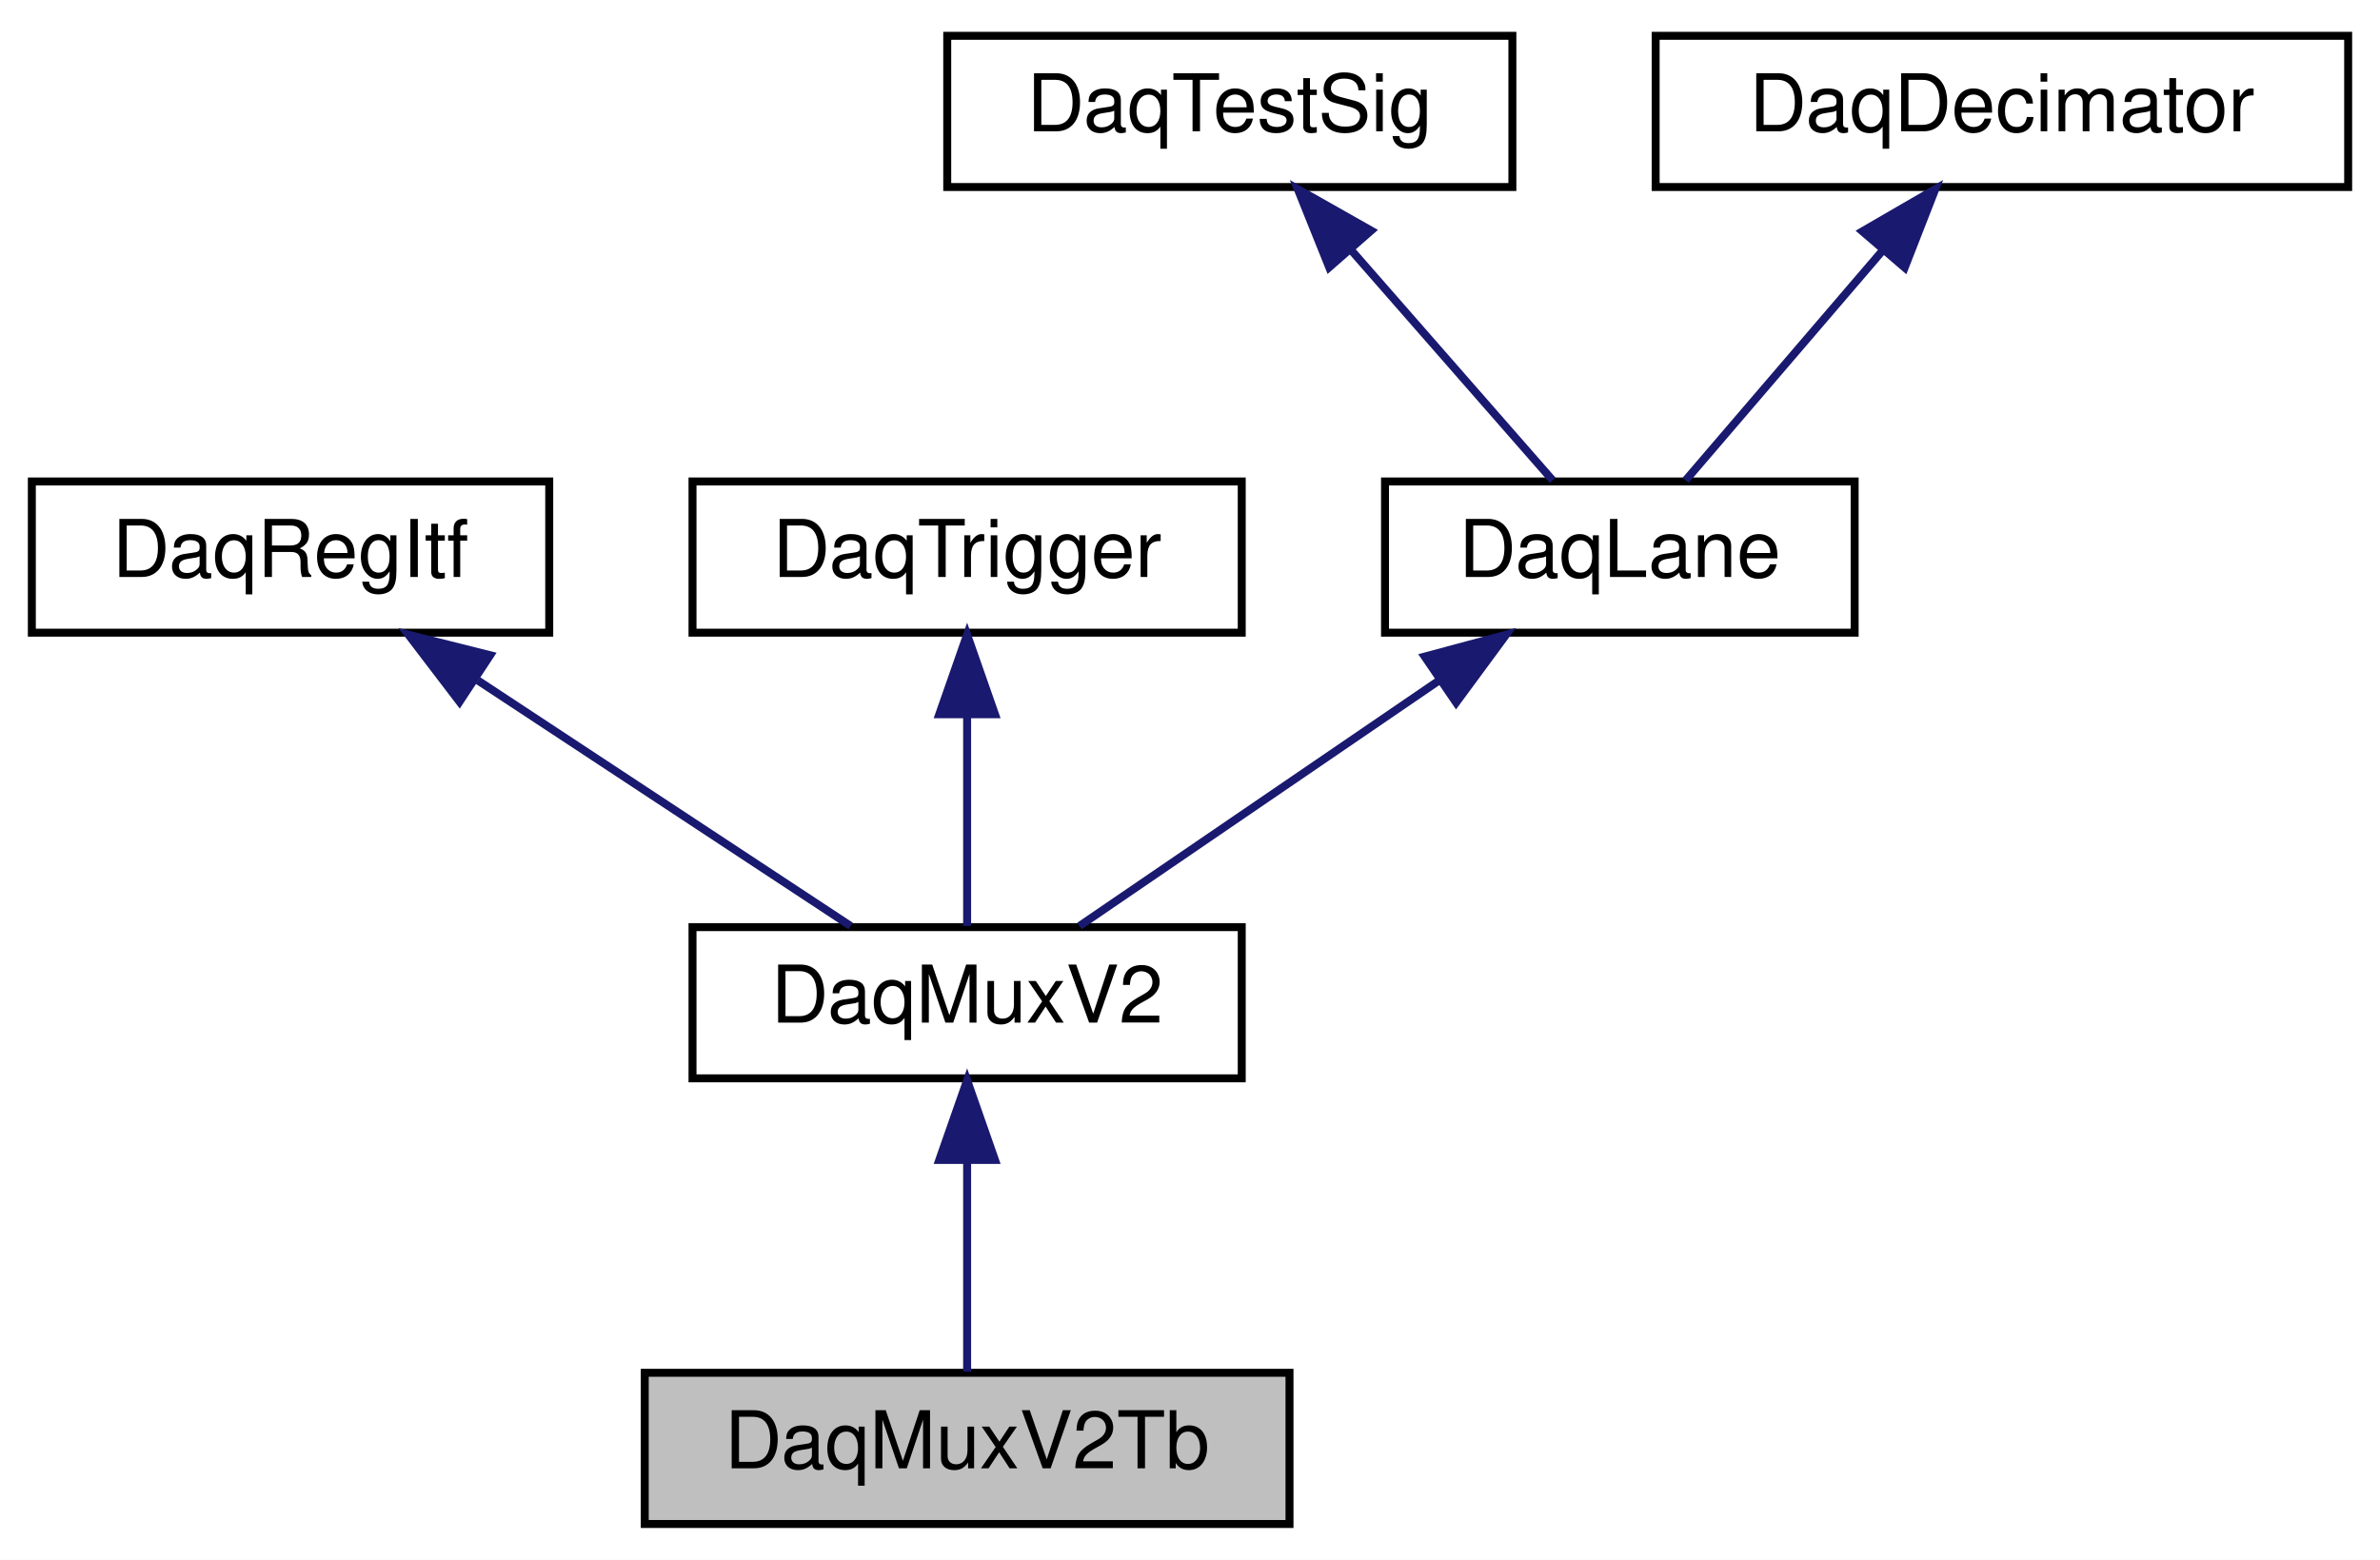
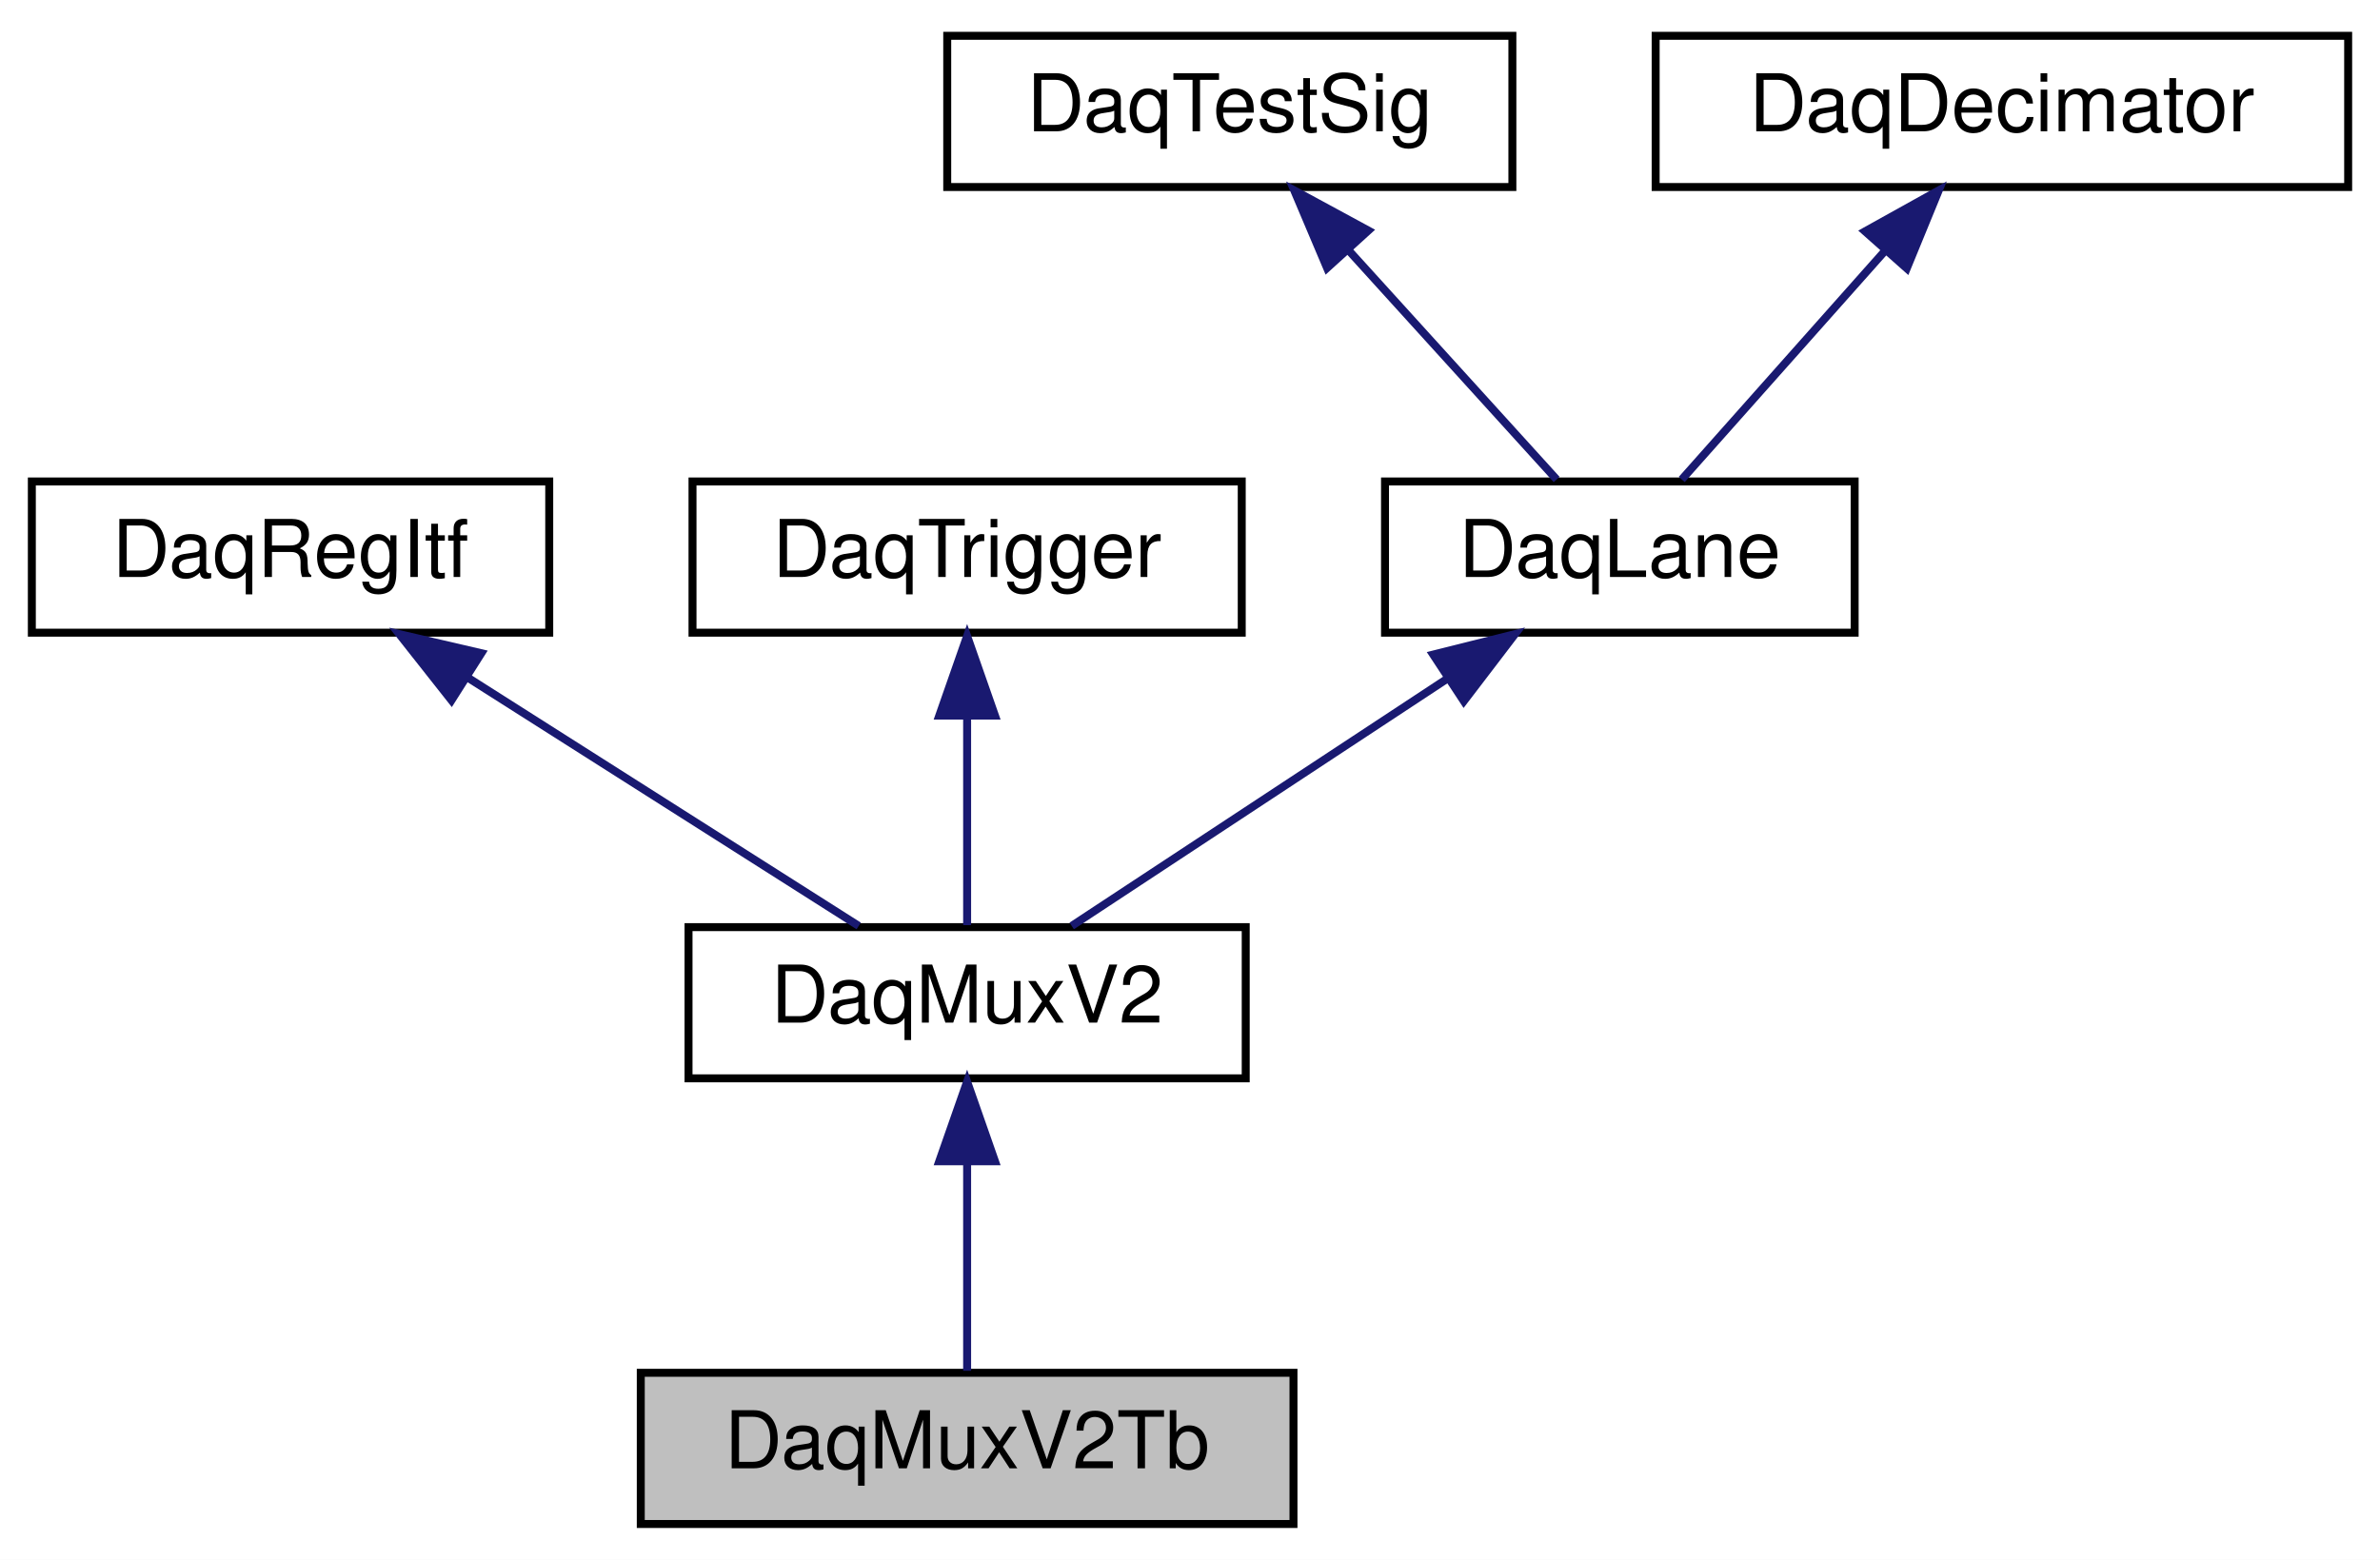
<svg xmlns="http://www.w3.org/2000/svg" xmlns:xlink="http://www.w3.org/1999/xlink" width="299pt" height="196pt" viewBox="0.00 0.00 299.00 196.00">
  <g id="graph0" class="graph" transform="scale(1 1) rotate(0) translate(4 192)">
-     <polygon fill="#ffffff" stroke="transparent" points="-4,4 -4,-192 295,-192 295,4 -4,4" />
+     <polygon fill="white" stroke="transparent" points="-4,4 -4,-192 295,-192 295,4 -4,4" />
    <g id="node1" class="node">
-       <polygon fill="#bfbfbf" stroke="#000000" points="77,-.5 77,-19.5 158,-19.5 158,-.5 77,-.5" />
-       <text text-anchor="middle" x="117.5" y="-7.5" font-family="Helvetica,sans-Serif" font-size="10.00" fill="#000000">DaqMuxV2Tb</text>
+       <g id="a_node1">
+         <a xlink:title=" ">
+           <polygon fill="#bfbfbf" stroke="black" points="76.5,-0.5 76.5,-19.5 158.5,-19.5 158.5,-0.5 76.5,-0.5" />
+           <text text-anchor="middle" x="117.5" y="-7.5" font-family="Helvetica,sans-Serif" font-size="10.00">DaqMuxV2Tb</text>
+         </a>
+       </g>
    </g>
    <g id="node2" class="node">
      <g id="a_node2">
-         <a xlink:href="classDaqMuxV2.html" target="_top" xlink:title="DaqMuxV2">
-           <polygon fill="#ffffff" stroke="#000000" points="83,-56.5 83,-75.5 152,-75.5 152,-56.5 83,-56.5" />
-           <text text-anchor="middle" x="117.5" y="-63.5" font-family="Helvetica,sans-Serif" font-size="10.00" fill="#000000">DaqMuxV2</text>
+         <a xlink:href="classDaqMuxV2.html" target="_top" xlink:title=" ">
+           <polygon fill="white" stroke="black" points="82.5,-56.5 82.5,-75.5 152.5,-75.5 152.5,-56.5 82.5,-56.5" />
+           <text text-anchor="middle" x="117.5" y="-63.5" font-family="Helvetica,sans-Serif" font-size="10.00">DaqMuxV2</text>
        </a>
      </g>
    </g>
    <g id="edge1" class="edge">
-       <path fill="none" stroke="#191970" d="M117.5,-46.157C117.5,-37.155 117.5,-26.92 117.5,-19.643" />
-       <polygon fill="#191970" stroke="#191970" points="114,-46.245 117.5,-56.245 121,-46.246 114,-46.245" />
+       <path fill="none" stroke="midnightblue" d="M117.5,-45.8C117.5,-36.91 117.5,-26.78 117.5,-19.75" />
+       <polygon fill="midnightblue" stroke="midnightblue" points="114,-46.08 117.5,-56.08 121,-46.08 114,-46.08" />
    </g>
    <g id="node3" class="node">
      <g id="a_node3">
-         <a xlink:href="classDaqRegItf.html" target="_top" xlink:title="DaqRegItf">
-           <polygon fill="#ffffff" stroke="#000000" points="0,-112.5 0,-131.5 65,-131.5 65,-112.5 0,-112.5" />
-           <text text-anchor="middle" x="32.5" y="-119.5" font-family="Helvetica,sans-Serif" font-size="10.00" fill="#000000">DaqRegItf</text>
+         <a xlink:href="classDaqRegItf.html" target="_top" xlink:title=" ">
+           <polygon fill="white" stroke="black" points="0,-112.5 0,-131.5 65,-131.5 65,-112.5 0,-112.5" />
+           <text text-anchor="middle" x="32.5" y="-119.5" font-family="Helvetica,sans-Serif" font-size="10.00">DaqRegItf</text>
        </a>
      </g>
    </g>
    <g id="edge2" class="edge">
-       <path fill="none" stroke="#191970" d="M56.042,-106.49C71.039,-96.61 89.997,-84.119 102.864,-75.643" />
-       <polygon fill="#191970" stroke="#191970" points="53.731,-103.821 47.306,-112.246 57.582,-109.667 53.731,-103.821" />
+       <path fill="none" stroke="midnightblue" d="M54.69,-106.9C70.28,-97 90.63,-84.07 103.88,-75.65" />
+       <polygon fill="midnightblue" stroke="midnightblue" points="52.72,-104.01 46.16,-112.32 56.47,-109.92 52.72,-104.01" />
    </g>
    <g id="node4" class="node">
      <g id="a_node4">
-         <a xlink:href="classDaqTrigger.html" target="_top" xlink:title="DaqTrigger">
-           <polygon fill="#ffffff" stroke="#000000" points="83,-112.5 83,-131.5 152,-131.5 152,-112.5 83,-112.5" />
-           <text text-anchor="middle" x="117.5" y="-119.5" font-family="Helvetica,sans-Serif" font-size="10.00" fill="#000000">DaqTrigger</text>
+         <a xlink:href="classDaqTrigger.html" target="_top" xlink:title=" ">
+           <polygon fill="white" stroke="black" points="83,-112.5 83,-131.5 152,-131.5 152,-112.5 83,-112.5" />
+           <text text-anchor="middle" x="117.5" y="-119.5" font-family="Helvetica,sans-Serif" font-size="10.00">DaqTrigger</text>
        </a>
      </g>
    </g>
    <g id="edge3" class="edge">
-       <path fill="none" stroke="#191970" d="M117.5,-102.157C117.5,-93.155 117.5,-82.92 117.5,-75.643" />
-       <polygon fill="#191970" stroke="#191970" points="114,-102.246 117.5,-112.246 121,-102.246 114,-102.246" />
+       <path fill="none" stroke="midnightblue" d="M117.5,-101.8C117.5,-92.91 117.5,-82.78 117.5,-75.75" />
+       <polygon fill="midnightblue" stroke="midnightblue" points="114,-102.08 117.5,-112.08 121,-102.08 114,-102.08" />
    </g>
    <g id="node5" class="node">
      <g id="a_node5">
-         <a xlink:href="classDaqLane.html" target="_top" xlink:title="DaqLane">
-           <polygon fill="#ffffff" stroke="#000000" points="170,-112.5 170,-131.5 229,-131.5 229,-112.5 170,-112.5" />
-           <text text-anchor="middle" x="199.5" y="-119.5" font-family="Helvetica,sans-Serif" font-size="10.00" fill="#000000">DaqLane</text>
+         <a xlink:href="classDaqLane.html" target="_top" xlink:title=" ">
+           <polygon fill="white" stroke="black" points="170,-112.5 170,-131.5 229,-131.5 229,-112.5 170,-112.5" />
+           <text text-anchor="middle" x="199.5" y="-119.5" font-family="Helvetica,sans-Serif" font-size="10.00">DaqLane</text>
        </a>
      </g>
    </g>
    <g id="edge4" class="edge">
-       <path fill="none" stroke="#191970" d="M176.789,-106.49C162.321,-96.61 144.032,-84.119 131.62,-75.643" />
-       <polygon fill="#191970" stroke="#191970" points="174.985,-109.496 185.217,-112.246 178.933,-103.716 174.985,-109.496" />
+       <path fill="none" stroke="midnightblue" d="M177.67,-106.62C162.69,-96.76 143.3,-83.99 130.64,-75.65" />
+       <polygon fill="midnightblue" stroke="midnightblue" points="176.05,-109.75 186.33,-112.32 179.9,-103.9 176.05,-109.75" />
    </g>
    <g id="node6" class="node">
      <g id="a_node6">
-         <a xlink:href="classDaqTestSig.html" target="_top" xlink:title="DaqTestSig">
-           <polygon fill="#ffffff" stroke="#000000" points="115,-168.5 115,-187.5 186,-187.5 186,-168.5 115,-168.5" />
-           <text text-anchor="middle" x="150.5" y="-175.5" font-family="Helvetica,sans-Serif" font-size="10.00" fill="#000000">DaqTestSig</text>
+         <a xlink:href="classDaqTestSig.html" target="_top" xlink:title=" ">
+           <polygon fill="white" stroke="black" points="115,-168.5 115,-187.5 186,-187.5 186,-168.5 115,-168.5" />
+           <text text-anchor="middle" x="150.5" y="-175.5" font-family="Helvetica,sans-Serif" font-size="10.00">DaqTestSig</text>
        </a>
      </g>
    </g>
    <g id="edge5" class="edge">
-       <path fill="none" stroke="#191970" d="M165.812,-160.5C174.145,-150.977 184.135,-139.56 191.063,-131.643" />
-       <polygon fill="#191970" stroke="#191970" points="162.986,-158.415 159.035,-168.245 168.254,-163.024 162.986,-158.415" />
+       <path fill="none" stroke="midnightblue" d="M165.53,-160.43C174.12,-150.97 184.54,-139.48 191.56,-131.75" />
+       <polygon fill="midnightblue" stroke="midnightblue" points="162.72,-158.33 158.59,-168.08 167.9,-163.03 162.72,-158.33" />
    </g>
    <g id="node7" class="node">
      <g id="a_node7">
-         <a xlink:href="classDaqDecimator.html" target="_top" xlink:title="DaqDecimator">
-           <polygon fill="#ffffff" stroke="#000000" points="204,-168.5 204,-187.5 291,-187.5 291,-168.5 204,-168.5" />
-           <text text-anchor="middle" x="247.5" y="-175.5" font-family="Helvetica,sans-Serif" font-size="10.00" fill="#000000">DaqDecimator</text>
+         <a xlink:href="classDaqDecimator.html" target="_top" xlink:title=" ">
+           <polygon fill="white" stroke="black" points="204,-168.5 204,-187.5 291,-187.5 291,-168.5 204,-168.5" />
+           <text text-anchor="middle" x="247.5" y="-175.5" font-family="Helvetica,sans-Serif" font-size="10.00">DaqDecimator</text>
        </a>
      </g>
    </g>
    <g id="edge6" class="edge">
-       <path fill="none" stroke="#191970" d="M232.5,-160.5C224.338,-150.977 214.551,-139.56 207.765,-131.643" />
-       <polygon fill="#191970" stroke="#191970" points="229.974,-162.931 239.139,-168.245 235.288,-158.375 229.974,-162.931" />
+       <path fill="none" stroke="midnightblue" d="M232.77,-160.43C224.36,-150.97 214.15,-139.48 207.28,-131.75" />
+       <polygon fill="midnightblue" stroke="midnightblue" points="230.31,-162.93 239.57,-168.08 235.55,-158.28 230.31,-162.93" />
    </g>
  </g>
</svg>
